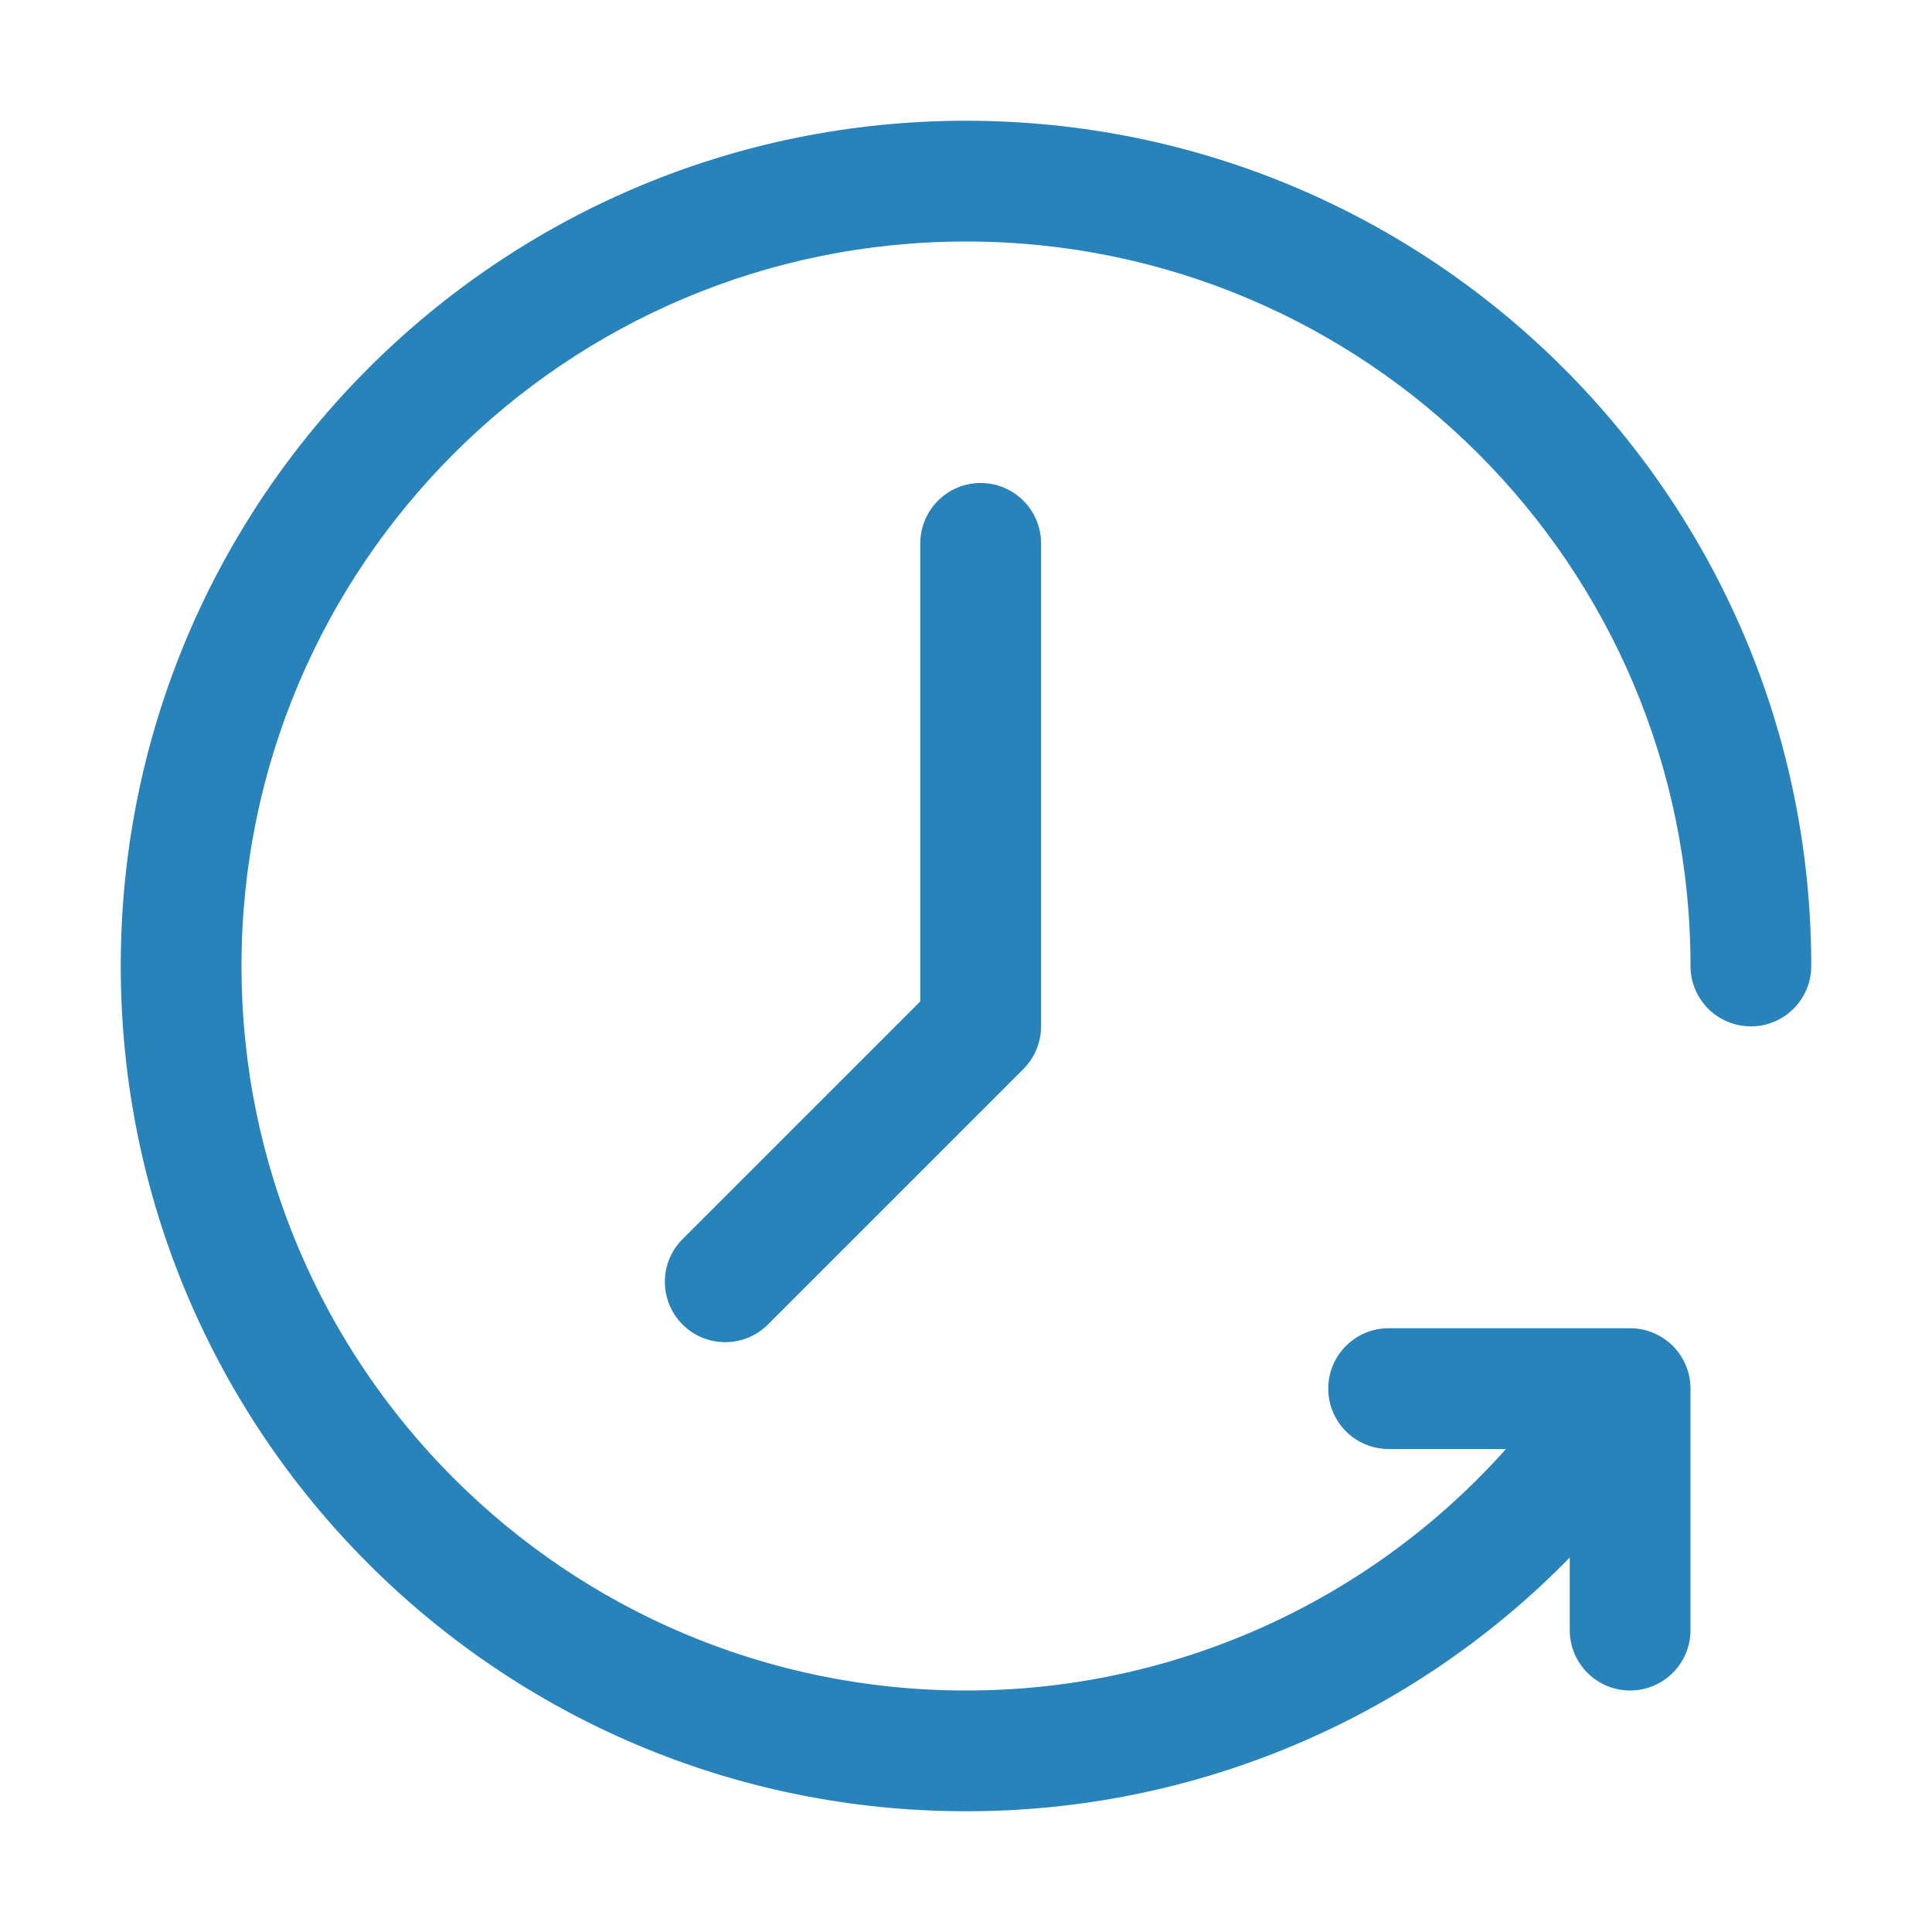
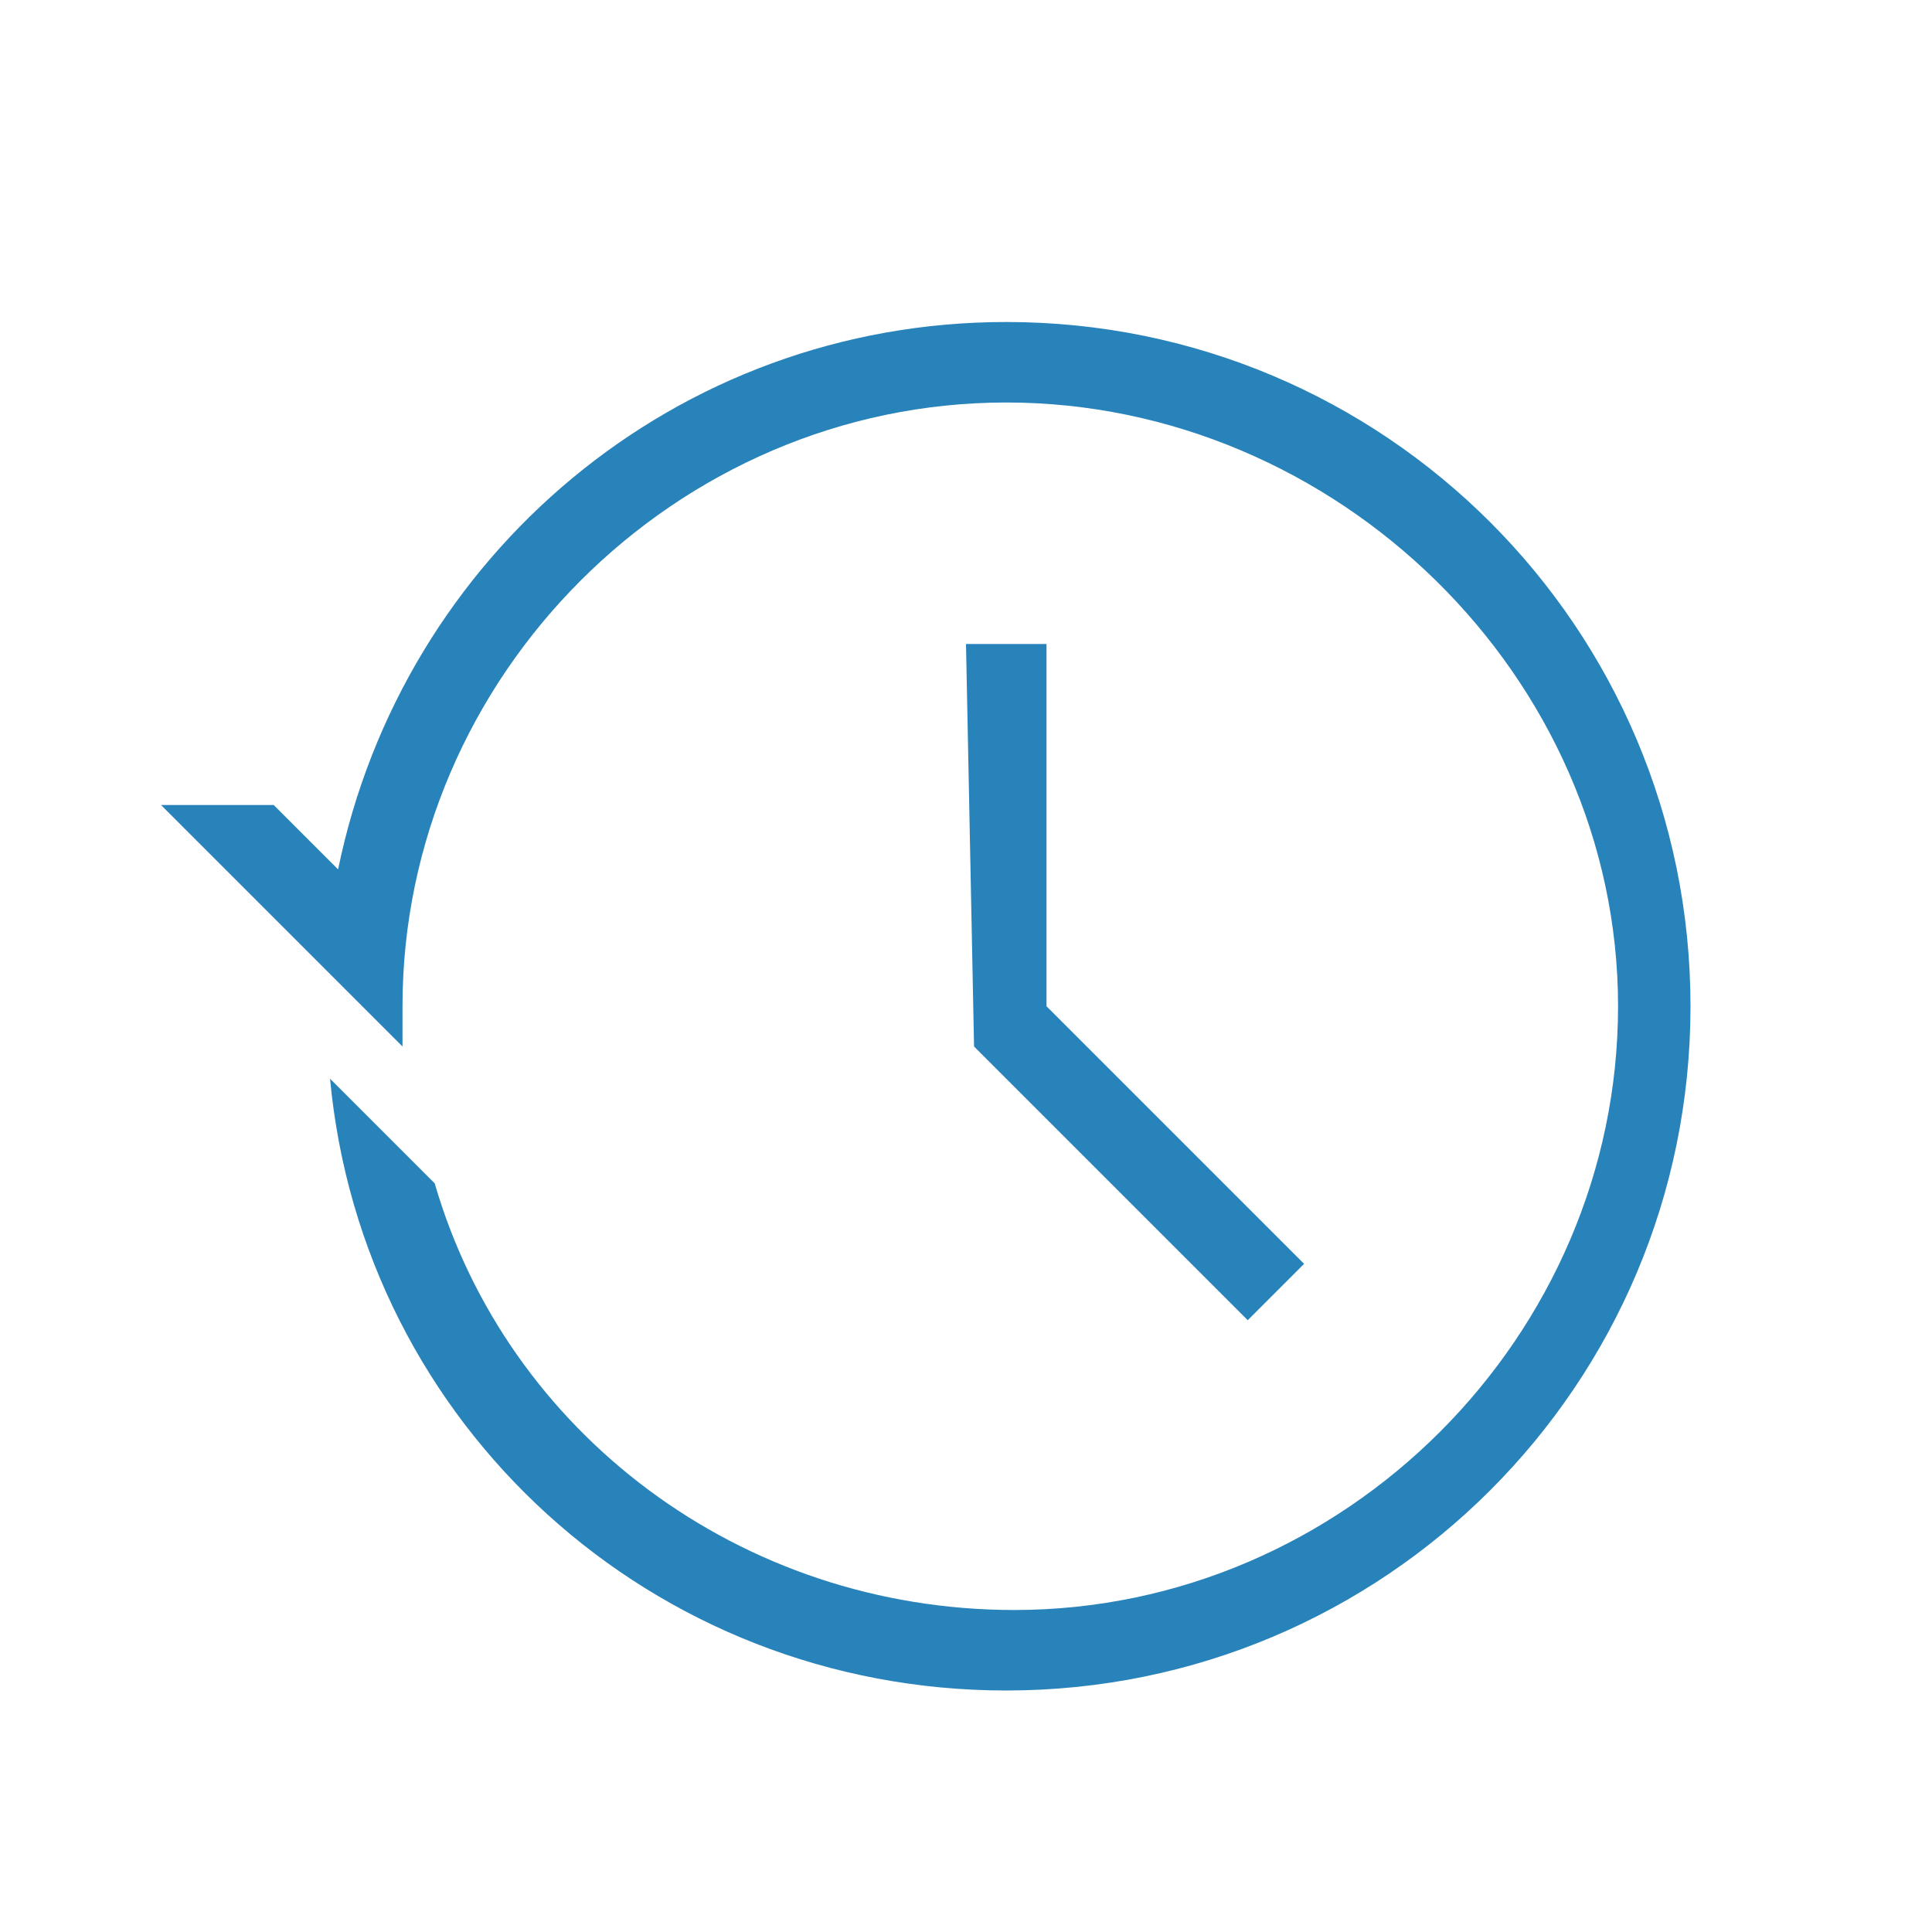
- <svg xmlns="http://www.w3.org/2000/svg" t="1649580138463" class="icon" viewBox="0 0 1024 1024" version="1.1" p-id="2219" width="200" height="200">
-   <defs />
-   <path d="M798.208 768H736a32 32 0 0 1 0-64h128a32 32 0 0 1 32 32v128a32 32 0 0 1-64 0v-38.464A446.656 446.656 0 0 1 512 960C264.576 960 64 759.424 64 512S264.576 64 512 64s448 200.576 448 448a32 32 0 0 1-64 0c0-212.064-171.936-384-384-384S128 299.936 128 512s171.936 384 384 384a383.04 383.04 0 0 0 286.208-128z m-310.432-237.248V288a32 32 0 1 1 64 0v256a31.904 31.904 0 0 1-9.376 22.624l-135.776 135.776a32 32 0 0 1-45.248-45.248l126.4-126.4z" p-id="2220" fill="#2983bb" />
+ <svg xmlns="http://www.w3.org/2000/svg" t="1649596268964" class="icon" viewBox="0 0 1024 1024" version="1.1" p-id="26477" width="200" height="200">
+   <defs>
+     <style type="text/css" />
+   </defs>
+   <path d="M516.267 554.667L512 341.333h42.667v192l136.533 136.533-29.867 29.867-145.067-145.067z m-371.2-128l34.133 34.133C213.333 294.4 358.4 170.667 533.333 170.667c200.533 0 362.667 162.133 362.667 362.667S733.867 896 533.333 896c-187.733 0-341.333-140.8-358.4-324.267l55.467 55.467c38.4 132.267 162.133 226.133 307.2 226.133 174.933 0 320-145.067 320-320S708.267 213.333 533.333 213.333 213.333 358.4 213.333 533.333v21.333l-42.667-42.667-85.333-85.333h59.733z" fill="#2983bb" p-id="26478" />
</svg>
